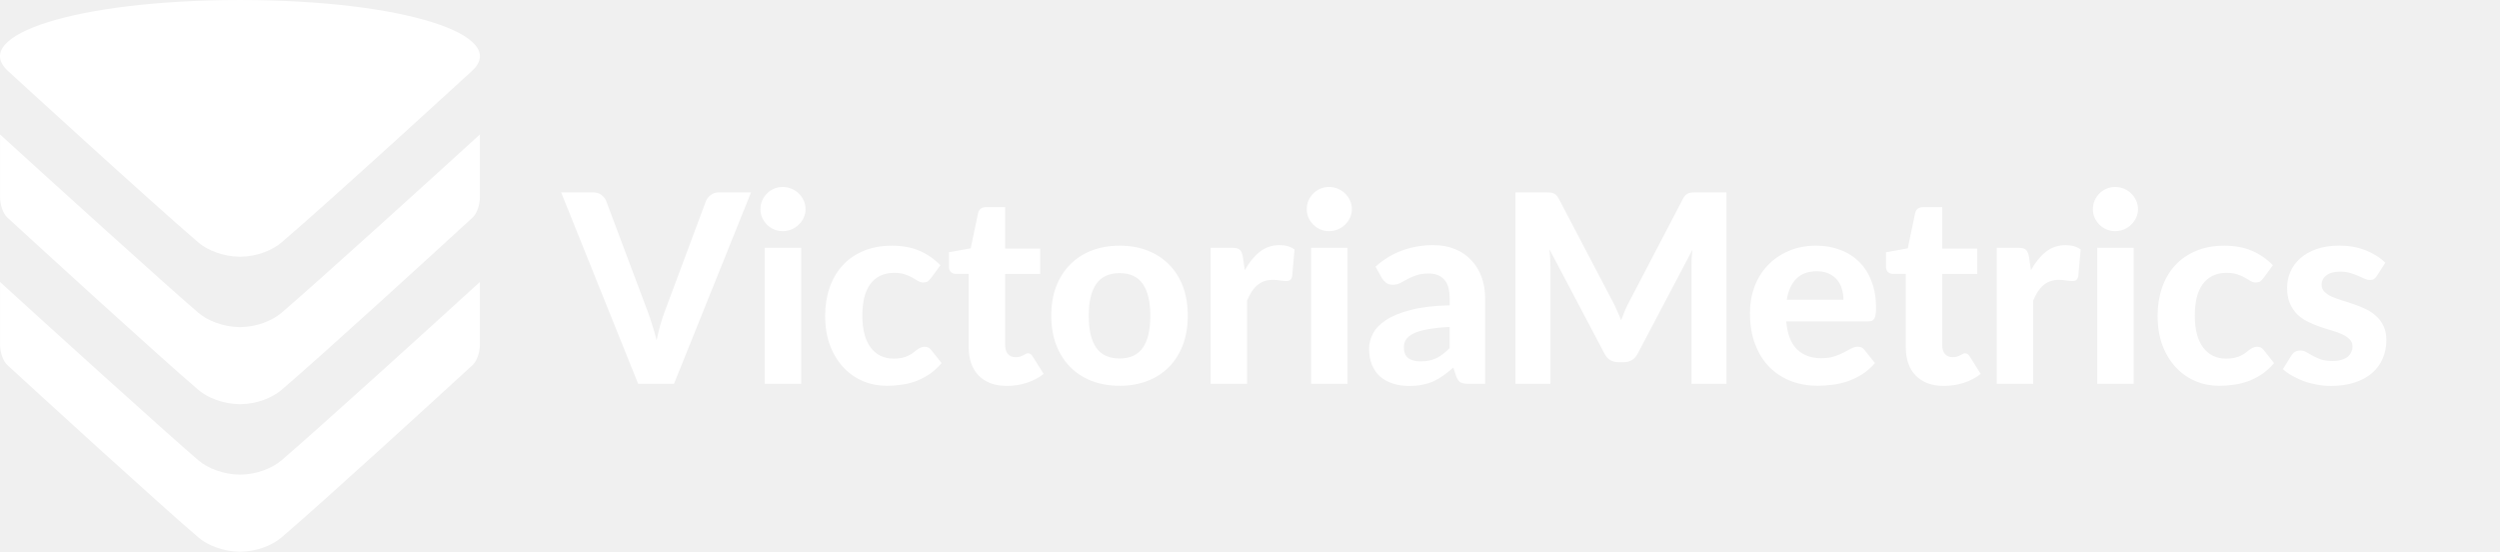
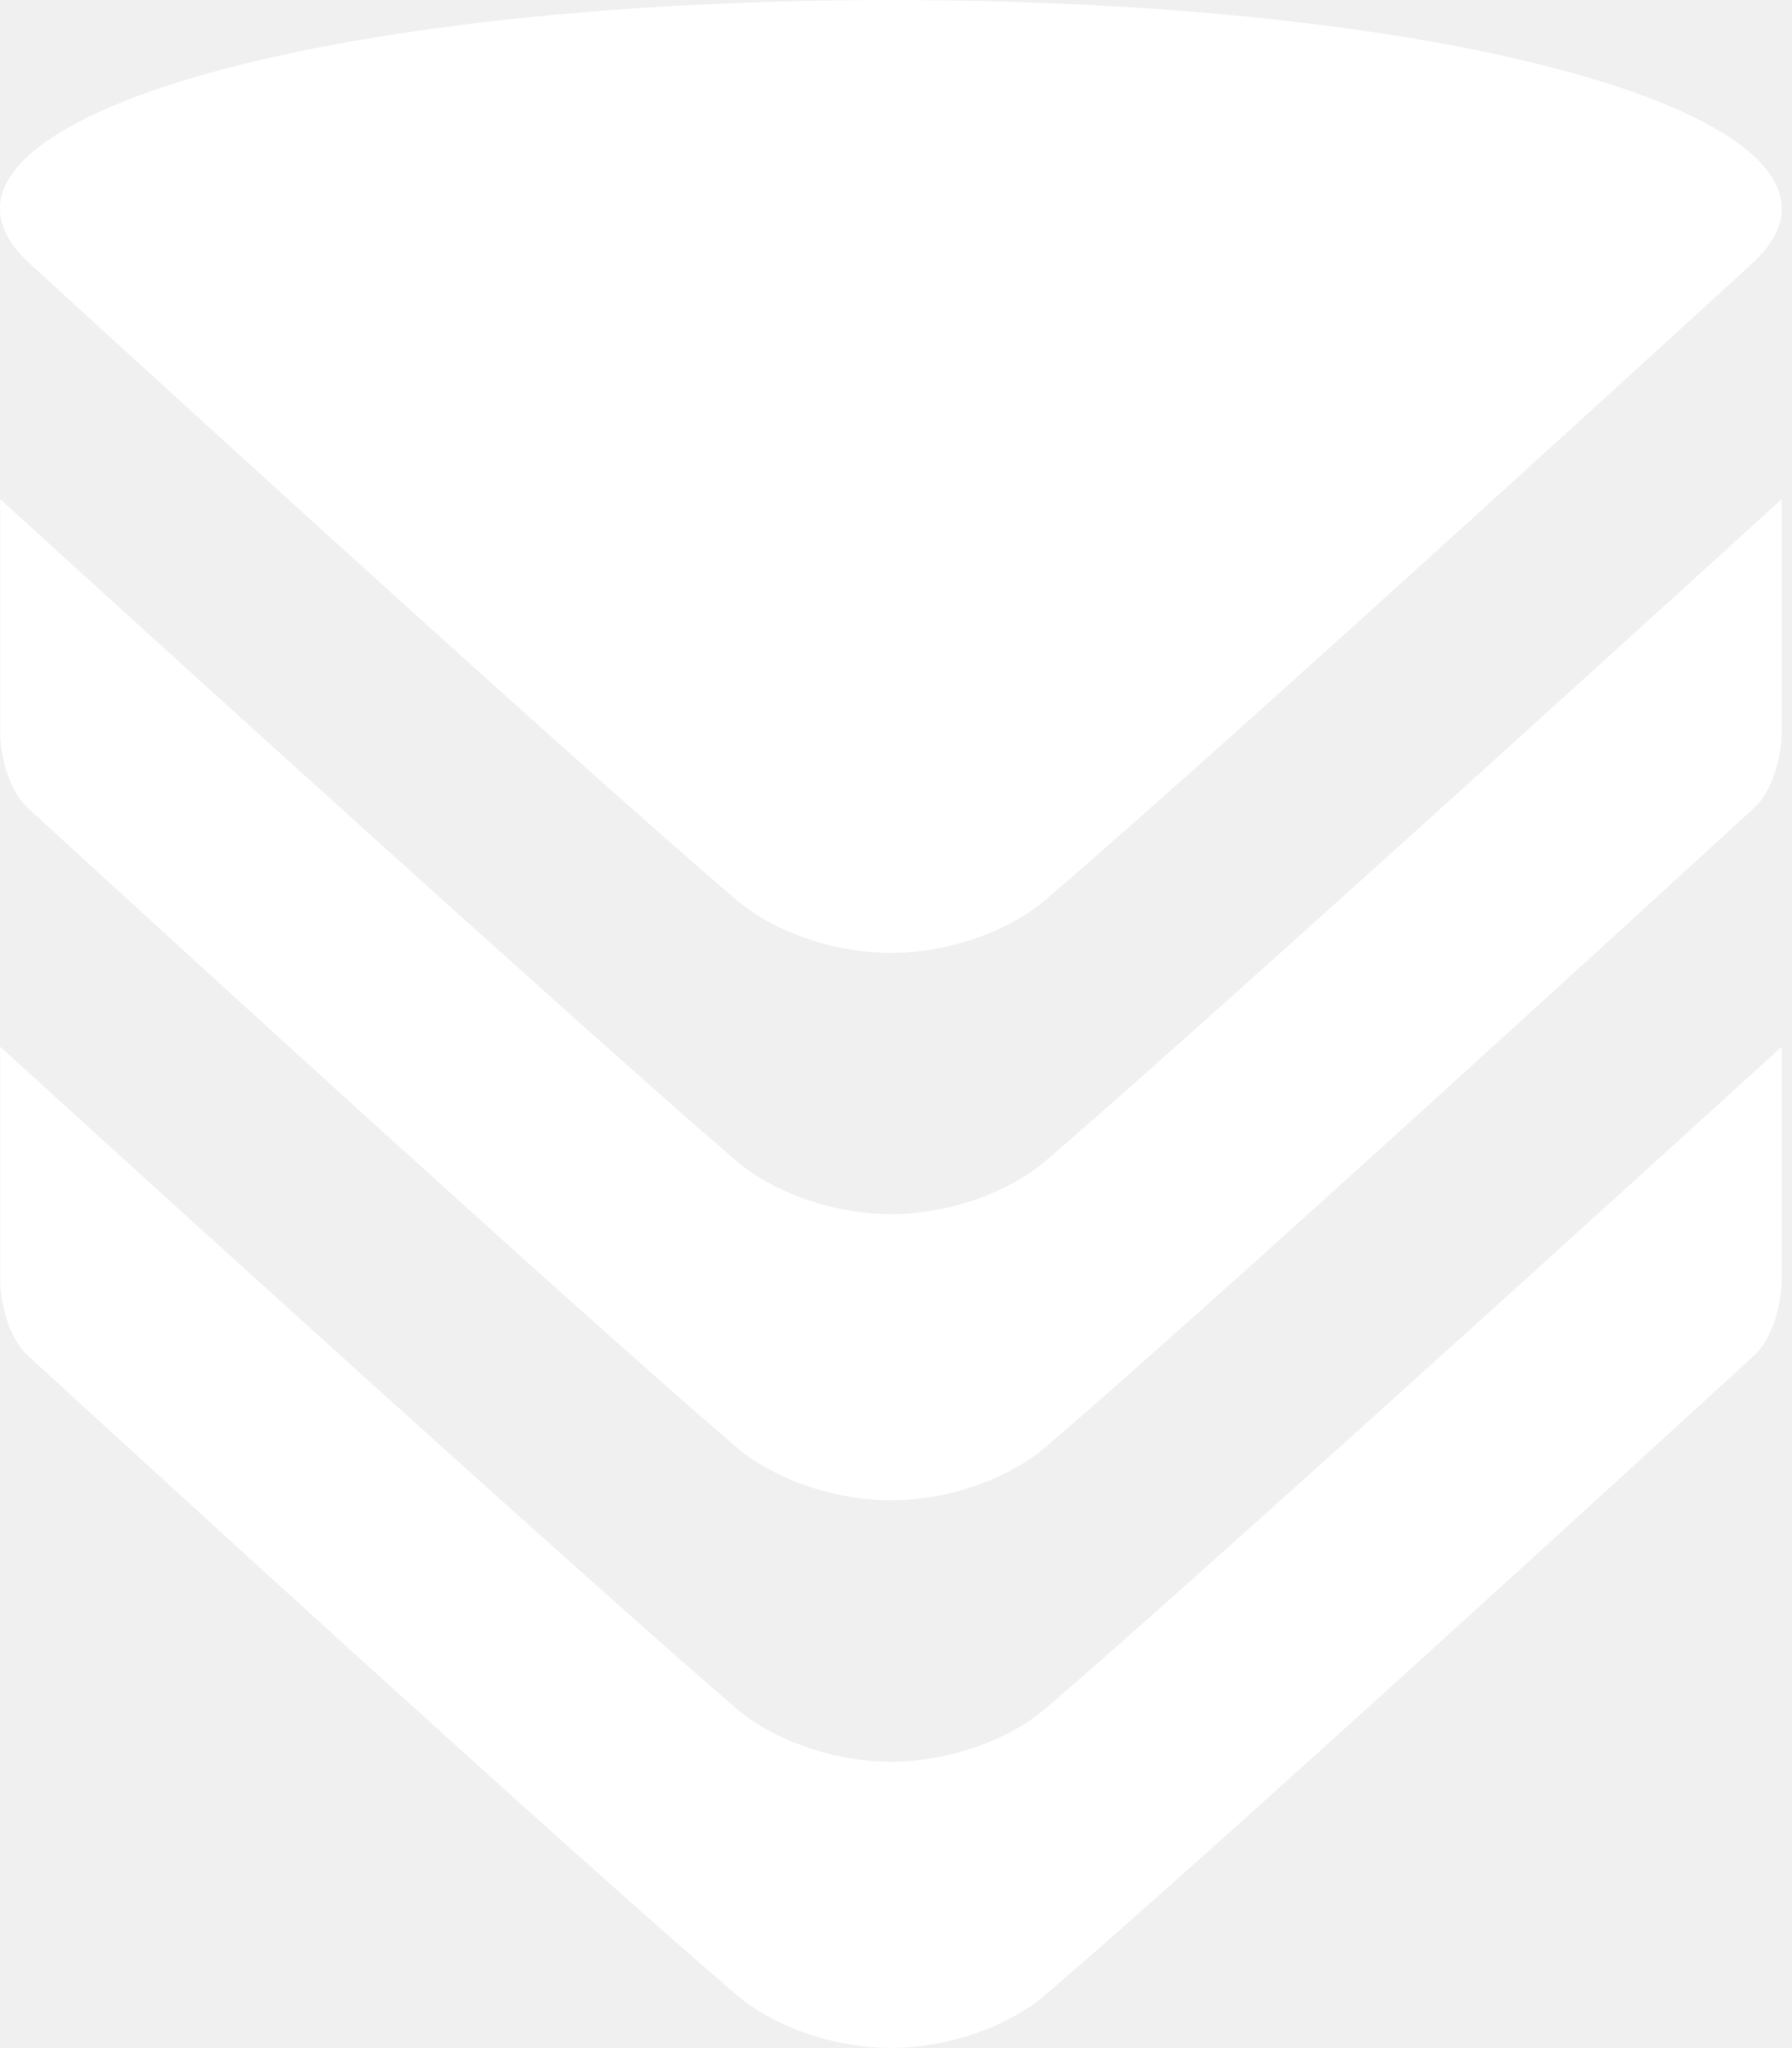
- <svg xmlns="http://www.w3.org/2000/svg" fill="white" viewBox="0 0 145 32">
+ <svg xmlns="http://www.w3.org/2000/svg" fill="white" viewBox="0 0 28 32">
  <path d="M11.517 14.068c0.539 0.46 1.446 0.809 2.356 0.821v0.001c0.017 0 0.033 0 0.050 0s0.033 0.001 0.050 0v-0.001c0.91-0.012 1.817-0.361 2.356-0.821 2.842-2.424 11.067-9.963 11.067-9.963 2.209-2.054-3.934-4.092-13.422-4.104-0.006 0-0.013 0-0.019 0-0.010 0-0.021 0-0.032 0s-0.021 0-0.032 0c-0.006 0-0.013 0-0.019 0-9.488 0.012-15.63 2.050-13.422 4.104 0 0 8.225 7.539 11.067 9.963z" />
  <path d="M16.327 18.15c-0.539 0.46-1.446 0.809-2.356 0.821v0.001c-0.015 0-0.030 0-0.045 0 0 0-0.002 0-0.002 0s-0.002 0-0.002 0c-0.015 0-0.030 0.001-0.045 0v-0.001c-0.91-0.012-1.817-0.361-2.356-0.821-1.967-1.677-8.904-7.967-11.518-10.351v3.64c0 0.4 0.153 0.931 0.425 1.18 1.776 1.629 8.627 7.9 11.092 10.002 0.539 0.46 1.446 0.809 2.356 0.821v0.001c0.016 0 0.032 0 0.048 0s0.032 0.001 0.048 0v-0.001c0.91-0.012 1.817-0.361 2.356-0.821 2.465-2.102 9.315-8.373 11.092-10.002 0.272-0.249 0.425-0.78 0.425-1.18v-3.64c-2.613 2.383-9.551 8.674-11.517 10.351l0.001 0.001z" />
  <path d="M16.327 26.706c-0.539 0.46-1.446 0.809-2.356 0.821v0.001c-0.015 0-0.030 0-0.045 0 0 0-0.002 0-0.002 0s-0.002 0-0.002 0c-0.015 0-0.030 0.001-0.045 0v-0.001c-0.91-0.012-1.817-0.361-2.356-0.821-1.967-1.677-8.904-7.967-11.518-10.351v3.64c0 0.4 0.153 0.931 0.425 1.18 1.776 1.629 8.627 7.9 11.092 10.002 0.539 0.46 1.446 0.809 2.356 0.821v0.001c0.016 0 0.032 0 0.048 0s0.032 0.001 0.048 0v-0.001c0.91-0.012 1.817-0.361 2.356-0.821 2.465-2.102 9.315-8.373 11.092-10.002 0.272-0.249 0.425-0.78 0.425-1.18v-3.64c-2.613 2.383-9.551 8.674-11.517 10.351h0.001z" />
-   <path d="M43.577 11.158l-4.469 11.103h-2.081l-4.469-11.103h1.852c0.199 0 0.36 0.049 0.482 0.145 0.127 0.092 0.222 0.212 0.283 0.36l2.403 6.397c0.092 0.24 0.181 0.502 0.268 0.788 0.092 0.281 0.176 0.576 0.253 0.888 0.066-0.311 0.138-0.607 0.214-0.888 0.082-0.286 0.168-0.548 0.26-0.788l2.387-6.397c0.051-0.127 0.14-0.242 0.268-0.344 0.133-0.107 0.296-0.161 0.49-0.161h1.859zM46.487 14.371v7.889h-2.112v-7.889h2.112zM46.74 12.129c0 0.179-0.036 0.344-0.107 0.497s-0.168 0.288-0.291 0.406c-0.117 0.117-0.258 0.209-0.421 0.275-0.158 0.066-0.329 0.099-0.513 0.099-0.173 0-0.339-0.033-0.497-0.099-0.153-0.066-0.288-0.158-0.406-0.275s-0.212-0.253-0.283-0.406c-0.066-0.153-0.099-0.319-0.099-0.497s0.033-0.344 0.099-0.497c0.071-0.158 0.166-0.296 0.283-0.413s0.253-0.209 0.406-0.275c0.158-0.066 0.324-0.099 0.497-0.099 0.184 0 0.355 0.033 0.513 0.099 0.163 0.066 0.303 0.158 0.421 0.275 0.122 0.117 0.219 0.255 0.291 0.413 0.071 0.153 0.107 0.319 0.107 0.497zM54.013 16.131c-0.061 0.082-0.122 0.145-0.184 0.191-0.061 0.041-0.148 0.061-0.26 0.061-0.102 0-0.202-0.028-0.298-0.084-0.092-0.061-0.199-0.125-0.321-0.191-0.122-0.071-0.268-0.135-0.436-0.191-0.168-0.061-0.378-0.092-0.627-0.092-0.316 0-0.592 0.059-0.826 0.176-0.23 0.112-0.421 0.275-0.574 0.49s-0.268 0.474-0.344 0.781c-0.071 0.306-0.107 0.65-0.107 1.033 0 0.806 0.161 1.423 0.482 1.852 0.326 0.429 0.77 0.643 1.331 0.643 0.194 0 0.36-0.015 0.497-0.046 0.143-0.036 0.265-0.079 0.367-0.13 0.107-0.051 0.199-0.107 0.275-0.168s0.148-0.117 0.214-0.168c0.071-0.051 0.14-0.092 0.207-0.122 0.071-0.036 0.15-0.054 0.237-0.054 0.163 0 0.291 0.061 0.383 0.184l0.605 0.765c-0.224 0.26-0.464 0.477-0.719 0.65-0.255 0.168-0.52 0.303-0.796 0.406-0.27 0.097-0.546 0.163-0.826 0.199-0.281 0.041-0.559 0.061-0.834 0.061-0.485 0-0.944-0.089-1.377-0.268-0.434-0.184-0.814-0.449-1.14-0.796s-0.587-0.773-0.781-1.278c-0.189-0.505-0.283-1.082-0.283-1.729 0-0.576 0.084-1.112 0.253-1.607s0.416-0.923 0.742-1.286c0.326-0.362 0.73-0.645 1.209-0.849 0.485-0.209 1.043-0.314 1.676-0.314 0.602 0 1.13 0.097 1.584 0.291s0.862 0.474 1.224 0.842l-0.551 0.75zM58.427 22.383c-0.357 0-0.673-0.051-0.949-0.153-0.275-0.107-0.508-0.258-0.696-0.451s-0.332-0.429-0.429-0.704c-0.097-0.275-0.145-0.587-0.145-0.934v-4.255h-0.742c-0.112 0-0.209-0.036-0.291-0.107-0.077-0.071-0.115-0.179-0.115-0.321v-0.826l1.263-0.23 0.429-2.043c0.056-0.23 0.212-0.344 0.467-0.344h1.102v2.403h2.035v1.469h-2.035v4.117c0 0.219 0.051 0.393 0.153 0.52 0.107 0.128 0.258 0.191 0.451 0.191 0.102 0 0.189-0.010 0.26-0.031 0.071-0.026 0.133-0.051 0.184-0.077 0.051-0.031 0.097-0.056 0.138-0.077 0.046-0.026 0.092-0.038 0.138-0.038 0.061 0 0.112 0.015 0.153 0.046 0.041 0.026 0.082 0.071 0.122 0.138l0.635 1.010c-0.291 0.23-0.62 0.403-0.987 0.52s-0.747 0.176-1.14 0.176zM64.97 14.249c0.592 0 1.13 0.094 1.615 0.283s0.9 0.459 1.247 0.811c0.347 0.347 0.615 0.77 0.803 1.27s0.283 1.064 0.283 1.691c0 0.627-0.094 1.194-0.283 1.699-0.189 0.5-0.457 0.926-0.803 1.278s-0.763 0.622-1.247 0.811c-0.485 0.189-1.023 0.283-1.615 0.283-0.597 0-1.14-0.094-1.63-0.283-0.485-0.189-0.9-0.459-1.247-0.811s-0.617-0.778-0.811-1.278c-0.189-0.505-0.283-1.071-0.283-1.699s0.094-1.191 0.283-1.691c0.194-0.5 0.464-0.923 0.811-1.27 0.347-0.352 0.763-0.622 1.247-0.811 0.49-0.189 1.033-0.283 1.63-0.283zM64.97 20.792c0.602 0 1.048-0.207 1.339-0.62 0.291-0.418 0.436-1.038 0.436-1.859 0-0.816-0.145-1.431-0.436-1.844-0.291-0.418-0.737-0.627-1.339-0.627-0.617 0-1.071 0.209-1.362 0.627-0.291 0.413-0.436 1.028-0.436 1.844 0 0.821 0.145 1.441 0.436 1.859 0.291 0.413 0.745 0.62 1.362 0.62zM72.227 15.672c0.25-0.449 0.538-0.803 0.865-1.064s0.709-0.39 1.148-0.39c0.357 0 0.648 0.084 0.872 0.253l-0.138 1.561c-0.026 0.102-0.067 0.173-0.122 0.214-0.051 0.036-0.122 0.054-0.214 0.054-0.082 0-0.199-0.010-0.352-0.031-0.153-0.026-0.296-0.038-0.429-0.038-0.194 0-0.367 0.028-0.52 0.084-0.148 0.056-0.281 0.135-0.398 0.237s-0.225 0.227-0.321 0.375c-0.092 0.148-0.179 0.316-0.26 0.505v4.829h-2.112v-7.889h1.247c0.214 0 0.362 0.038 0.444 0.115s0.14 0.209 0.176 0.398l0.115 0.788zM78.187 14.371v7.889h-2.112v-7.889h2.112zM78.44 12.129c0 0.179-0.036 0.344-0.107 0.497s-0.168 0.288-0.291 0.406c-0.118 0.117-0.258 0.209-0.421 0.275-0.159 0.066-0.329 0.099-0.513 0.099-0.174 0-0.339-0.033-0.497-0.099-0.153-0.066-0.289-0.158-0.406-0.275s-0.212-0.253-0.283-0.406c-0.067-0.153-0.099-0.319-0.099-0.497s0.033-0.344 0.099-0.497c0.071-0.158 0.166-0.296 0.283-0.413s0.253-0.209 0.406-0.275c0.158-0.066 0.323-0.099 0.497-0.099 0.184 0 0.354 0.033 0.513 0.099 0.163 0.066 0.303 0.158 0.421 0.275 0.122 0.117 0.219 0.255 0.291 0.413 0.071 0.153 0.107 0.319 0.107 0.497zM84.113 18.963c-0.515 0.026-0.943 0.071-1.286 0.138-0.342 0.061-0.614 0.143-0.819 0.245-0.199 0.102-0.342 0.219-0.429 0.352-0.081 0.128-0.122 0.268-0.122 0.421 0 0.306 0.084 0.523 0.253 0.65 0.174 0.128 0.413 0.191 0.719 0.191 0.352 0 0.656-0.061 0.911-0.184 0.26-0.128 0.518-0.324 0.773-0.589v-1.224zM79.813 15.466c0.465-0.418 0.977-0.73 1.538-0.934 0.561-0.209 1.169-0.314 1.821-0.314 0.47 0 0.888 0.077 1.255 0.23 0.373 0.153 0.687 0.367 0.941 0.643 0.26 0.27 0.459 0.594 0.597 0.972s0.207 0.791 0.207 1.24v4.959h-0.964c-0.199 0-0.352-0.028-0.459-0.084-0.102-0.056-0.186-0.173-0.253-0.352l-0.168-0.505c-0.199 0.173-0.392 0.326-0.582 0.459-0.184 0.133-0.375 0.245-0.574 0.337-0.199 0.087-0.413 0.153-0.643 0.199-0.224 0.046-0.477 0.069-0.758 0.069-0.346 0-0.663-0.046-0.949-0.138s-0.533-0.227-0.742-0.406c-0.204-0.184-0.362-0.411-0.474-0.681s-0.168-0.582-0.168-0.934c0-0.291 0.074-0.582 0.222-0.872s0.401-0.554 0.758-0.788c0.362-0.24 0.842-0.436 1.439-0.589 0.602-0.158 1.354-0.247 2.257-0.268v-0.406c0-0.495-0.104-0.857-0.314-1.087-0.209-0.235-0.51-0.352-0.903-0.352-0.291 0-0.533 0.036-0.727 0.107-0.193 0.066-0.365 0.14-0.513 0.222-0.143 0.077-0.278 0.15-0.406 0.222-0.127 0.066-0.275 0.099-0.444 0.099-0.147 0-0.273-0.036-0.375-0.107-0.097-0.077-0.178-0.166-0.245-0.268l-0.375-0.673zM100.175 11.158v11.103h-2.028v-6.818c0-0.143 0.003-0.296 0.008-0.459 0.010-0.163 0.026-0.329 0.046-0.497l-3.176 6.022c-0.173 0.332-0.441 0.497-0.803 0.497h-0.321c-0.178 0-0.337-0.041-0.474-0.122-0.138-0.087-0.247-0.212-0.329-0.375l-3.191-6.045c0.015 0.179 0.029 0.352 0.038 0.52 0.010 0.163 0.015 0.316 0.015 0.459v6.818h-2.028v-11.103h1.745c0.097 0 0.184 0.003 0.26 0.008s0.143 0.020 0.199 0.046c0.061 0.020 0.115 0.056 0.161 0.107 0.051 0.046 0.099 0.112 0.145 0.199l3.107 5.923c0.097 0.179 0.186 0.362 0.268 0.551 0.087 0.189 0.168 0.383 0.245 0.582 0.077-0.204 0.156-0.403 0.237-0.597 0.087-0.194 0.179-0.38 0.275-0.559l3.084-5.9c0.046-0.087 0.095-0.153 0.145-0.199 0.051-0.051 0.105-0.087 0.161-0.107 0.061-0.026 0.128-0.041 0.199-0.046 0.077-0.005 0.166-0.008 0.268-0.008h1.745zM106.964 17.386c0-0.219-0.031-0.429-0.092-0.627-0.056-0.199-0.148-0.375-0.275-0.528s-0.289-0.273-0.482-0.36c-0.194-0.092-0.426-0.138-0.696-0.138-0.505 0-0.901 0.143-1.186 0.429s-0.472 0.694-0.559 1.224h3.29zM103.643 18.641c0.066 0.74 0.275 1.28 0.627 1.622 0.357 0.342 0.821 0.513 1.393 0.513 0.291 0 0.541-0.033 0.75-0.099 0.214-0.071 0.4-0.148 0.559-0.23 0.163-0.087 0.308-0.163 0.436-0.23 0.132-0.071 0.262-0.107 0.39-0.107 0.163 0 0.291 0.061 0.383 0.184l0.612 0.765c-0.225 0.26-0.472 0.477-0.742 0.65-0.271 0.168-0.551 0.303-0.842 0.406-0.291 0.097-0.584 0.163-0.88 0.199-0.296 0.041-0.582 0.061-0.857 0.061-0.551 0-1.066-0.089-1.546-0.268-0.474-0.184-0.89-0.451-1.247-0.803-0.352-0.357-0.63-0.798-0.834-1.324s-0.306-1.135-0.306-1.829c0-0.536 0.086-1.041 0.26-1.515 0.178-0.474 0.433-0.888 0.765-1.24s0.735-0.63 1.209-0.834c0.474-0.209 1.010-0.314 1.607-0.314 0.505 0 0.969 0.082 1.393 0.245 0.429 0.158 0.796 0.39 1.102 0.696 0.311 0.306 0.551 0.684 0.719 1.133 0.173 0.444 0.26 0.951 0.26 1.523 0 0.158-0.008 0.288-0.023 0.39s-0.041 0.184-0.077 0.245c-0.036 0.061-0.084 0.105-0.145 0.13-0.061 0.020-0.141 0.031-0.237 0.031h-4.729zM112.799 22.383c-0.358 0-0.673-0.051-0.949-0.153-0.275-0.107-0.508-0.258-0.696-0.451s-0.332-0.429-0.429-0.704c-0.097-0.275-0.145-0.587-0.145-0.934v-4.255h-0.742c-0.113 0-0.209-0.036-0.291-0.107-0.077-0.071-0.115-0.179-0.115-0.321v-0.826l1.263-0.23 0.429-2.043c0.056-0.23 0.211-0.344 0.467-0.344h1.102v2.403h2.035v1.469h-2.035v4.117c0 0.219 0.051 0.393 0.153 0.52 0.107 0.128 0.257 0.191 0.451 0.191 0.102 0 0.189-0.010 0.26-0.031 0.071-0.026 0.132-0.051 0.184-0.077 0.051-0.031 0.097-0.056 0.138-0.077 0.046-0.026 0.092-0.038 0.138-0.038 0.061 0 0.112 0.015 0.153 0.046 0.040 0.026 0.081 0.071 0.122 0.138l0.635 1.010c-0.291 0.23-0.62 0.403-0.987 0.52s-0.748 0.176-1.14 0.176zM117.841 15.672c0.25-0.449 0.538-0.803 0.865-1.064s0.709-0.39 1.148-0.39c0.357 0 0.648 0.084 0.872 0.253l-0.138 1.561c-0.026 0.102-0.066 0.173-0.122 0.214-0.051 0.036-0.122 0.054-0.214 0.054-0.081 0-0.199-0.010-0.352-0.031-0.153-0.026-0.296-0.038-0.429-0.038-0.194 0-0.367 0.028-0.52 0.084-0.148 0.056-0.28 0.135-0.398 0.237s-0.225 0.227-0.321 0.375c-0.092 0.148-0.179 0.316-0.26 0.505v4.829h-2.112v-7.889h1.247c0.214 0 0.362 0.038 0.444 0.115s0.141 0.209 0.176 0.398l0.115 0.788zM123.801 14.371v7.889h-2.112v-7.889h2.112zM124.054 12.129c0 0.179-0.035 0.344-0.107 0.497s-0.168 0.288-0.291 0.406c-0.118 0.117-0.257 0.209-0.421 0.275-0.158 0.066-0.329 0.099-0.513 0.099-0.173 0-0.339-0.033-0.497-0.099-0.153-0.066-0.288-0.158-0.406-0.275s-0.211-0.253-0.283-0.406c-0.066-0.153-0.099-0.319-0.099-0.497s0.033-0.344 0.099-0.497c0.072-0.158 0.166-0.296 0.283-0.413s0.253-0.209 0.406-0.275c0.158-0.066 0.324-0.099 0.497-0.099 0.184 0 0.355 0.033 0.513 0.099 0.163 0.066 0.303 0.158 0.421 0.275 0.122 0.117 0.219 0.255 0.291 0.413 0.072 0.153 0.107 0.319 0.107 0.497zM131.327 16.131c-0.061 0.082-0.122 0.145-0.184 0.191-0.061 0.041-0.148 0.061-0.26 0.061-0.102 0-0.202-0.028-0.298-0.084-0.092-0.061-0.199-0.125-0.321-0.191-0.122-0.071-0.268-0.135-0.436-0.191-0.168-0.061-0.378-0.092-0.627-0.092-0.317 0-0.592 0.059-0.826 0.176-0.23 0.112-0.421 0.275-0.574 0.49s-0.268 0.474-0.344 0.781c-0.072 0.306-0.107 0.65-0.107 1.033 0 0.806 0.161 1.423 0.482 1.852 0.326 0.429 0.77 0.643 1.331 0.643 0.193 0 0.36-0.015 0.497-0.046 0.143-0.036 0.265-0.079 0.367-0.13 0.107-0.051 0.199-0.107 0.275-0.168s0.147-0.117 0.214-0.168c0.071-0.051 0.14-0.092 0.207-0.122 0.071-0.036 0.15-0.054 0.237-0.054 0.163 0 0.291 0.061 0.383 0.184l0.605 0.765c-0.225 0.26-0.465 0.477-0.719 0.65-0.255 0.168-0.52 0.303-0.796 0.406-0.271 0.097-0.546 0.163-0.826 0.199-0.281 0.041-0.559 0.061-0.834 0.061-0.485 0-0.944-0.089-1.377-0.268-0.434-0.184-0.814-0.449-1.14-0.796s-0.587-0.773-0.781-1.278c-0.189-0.505-0.283-1.082-0.283-1.729 0-0.576 0.084-1.112 0.253-1.607s0.415-0.923 0.742-1.286c0.326-0.362 0.729-0.645 1.209-0.849 0.484-0.209 1.043-0.314 1.676-0.314 0.602 0 1.13 0.097 1.584 0.291s0.862 0.474 1.224 0.842l-0.551 0.75zM137.921 15.994c-0.056 0.087-0.115 0.15-0.176 0.191-0.056 0.036-0.135 0.054-0.237 0.054s-0.207-0.026-0.314-0.077c-0.107-0.051-0.227-0.105-0.36-0.161-0.133-0.061-0.286-0.117-0.459-0.168-0.168-0.051-0.365-0.077-0.589-0.077-0.342 0-0.607 0.071-0.796 0.214-0.189 0.138-0.283 0.321-0.283 0.551 0 0.158 0.054 0.291 0.161 0.398s0.248 0.202 0.421 0.283c0.179 0.077 0.38 0.15 0.605 0.222 0.225 0.066 0.454 0.14 0.689 0.222 0.24 0.082 0.472 0.176 0.696 0.283s0.424 0.242 0.597 0.406c0.179 0.158 0.321 0.352 0.429 0.582 0.107 0.224 0.161 0.497 0.161 0.819 0 0.383-0.072 0.737-0.214 1.064-0.138 0.321-0.342 0.599-0.612 0.834s-0.607 0.418-1.010 0.551c-0.403 0.133-0.867 0.199-1.393 0.199-0.271 0-0.538-0.026-0.803-0.077-0.265-0.046-0.518-0.112-0.758-0.199-0.24-0.092-0.464-0.196-0.673-0.314s-0.39-0.245-0.543-0.383l0.49-0.788c0.056-0.092 0.125-0.163 0.207-0.214 0.087-0.051 0.196-0.077 0.329-0.077 0.127 0 0.245 0.033 0.352 0.099 0.107 0.061 0.227 0.13 0.36 0.207 0.133 0.071 0.288 0.14 0.467 0.207 0.184 0.061 0.41 0.092 0.681 0.092 0.204 0 0.38-0.023 0.528-0.069s0.268-0.107 0.36-0.184c0.092-0.082 0.158-0.171 0.199-0.268 0.046-0.102 0.069-0.207 0.069-0.314 0-0.173-0.056-0.314-0.168-0.421-0.107-0.112-0.25-0.209-0.429-0.291-0.173-0.082-0.375-0.156-0.605-0.222s-0.464-0.14-0.704-0.222c-0.234-0.082-0.467-0.179-0.696-0.291-0.225-0.112-0.426-0.253-0.605-0.421-0.173-0.173-0.317-0.385-0.429-0.635-0.107-0.25-0.161-0.554-0.161-0.911 0-0.326 0.064-0.635 0.191-0.926 0.127-0.296 0.319-0.556 0.574-0.781s0.571-0.403 0.949-0.536c0.383-0.133 0.824-0.199 1.324-0.199 0.561 0 1.071 0.092 1.53 0.275s0.837 0.423 1.133 0.719l-0.482 0.75z" />
</svg>
